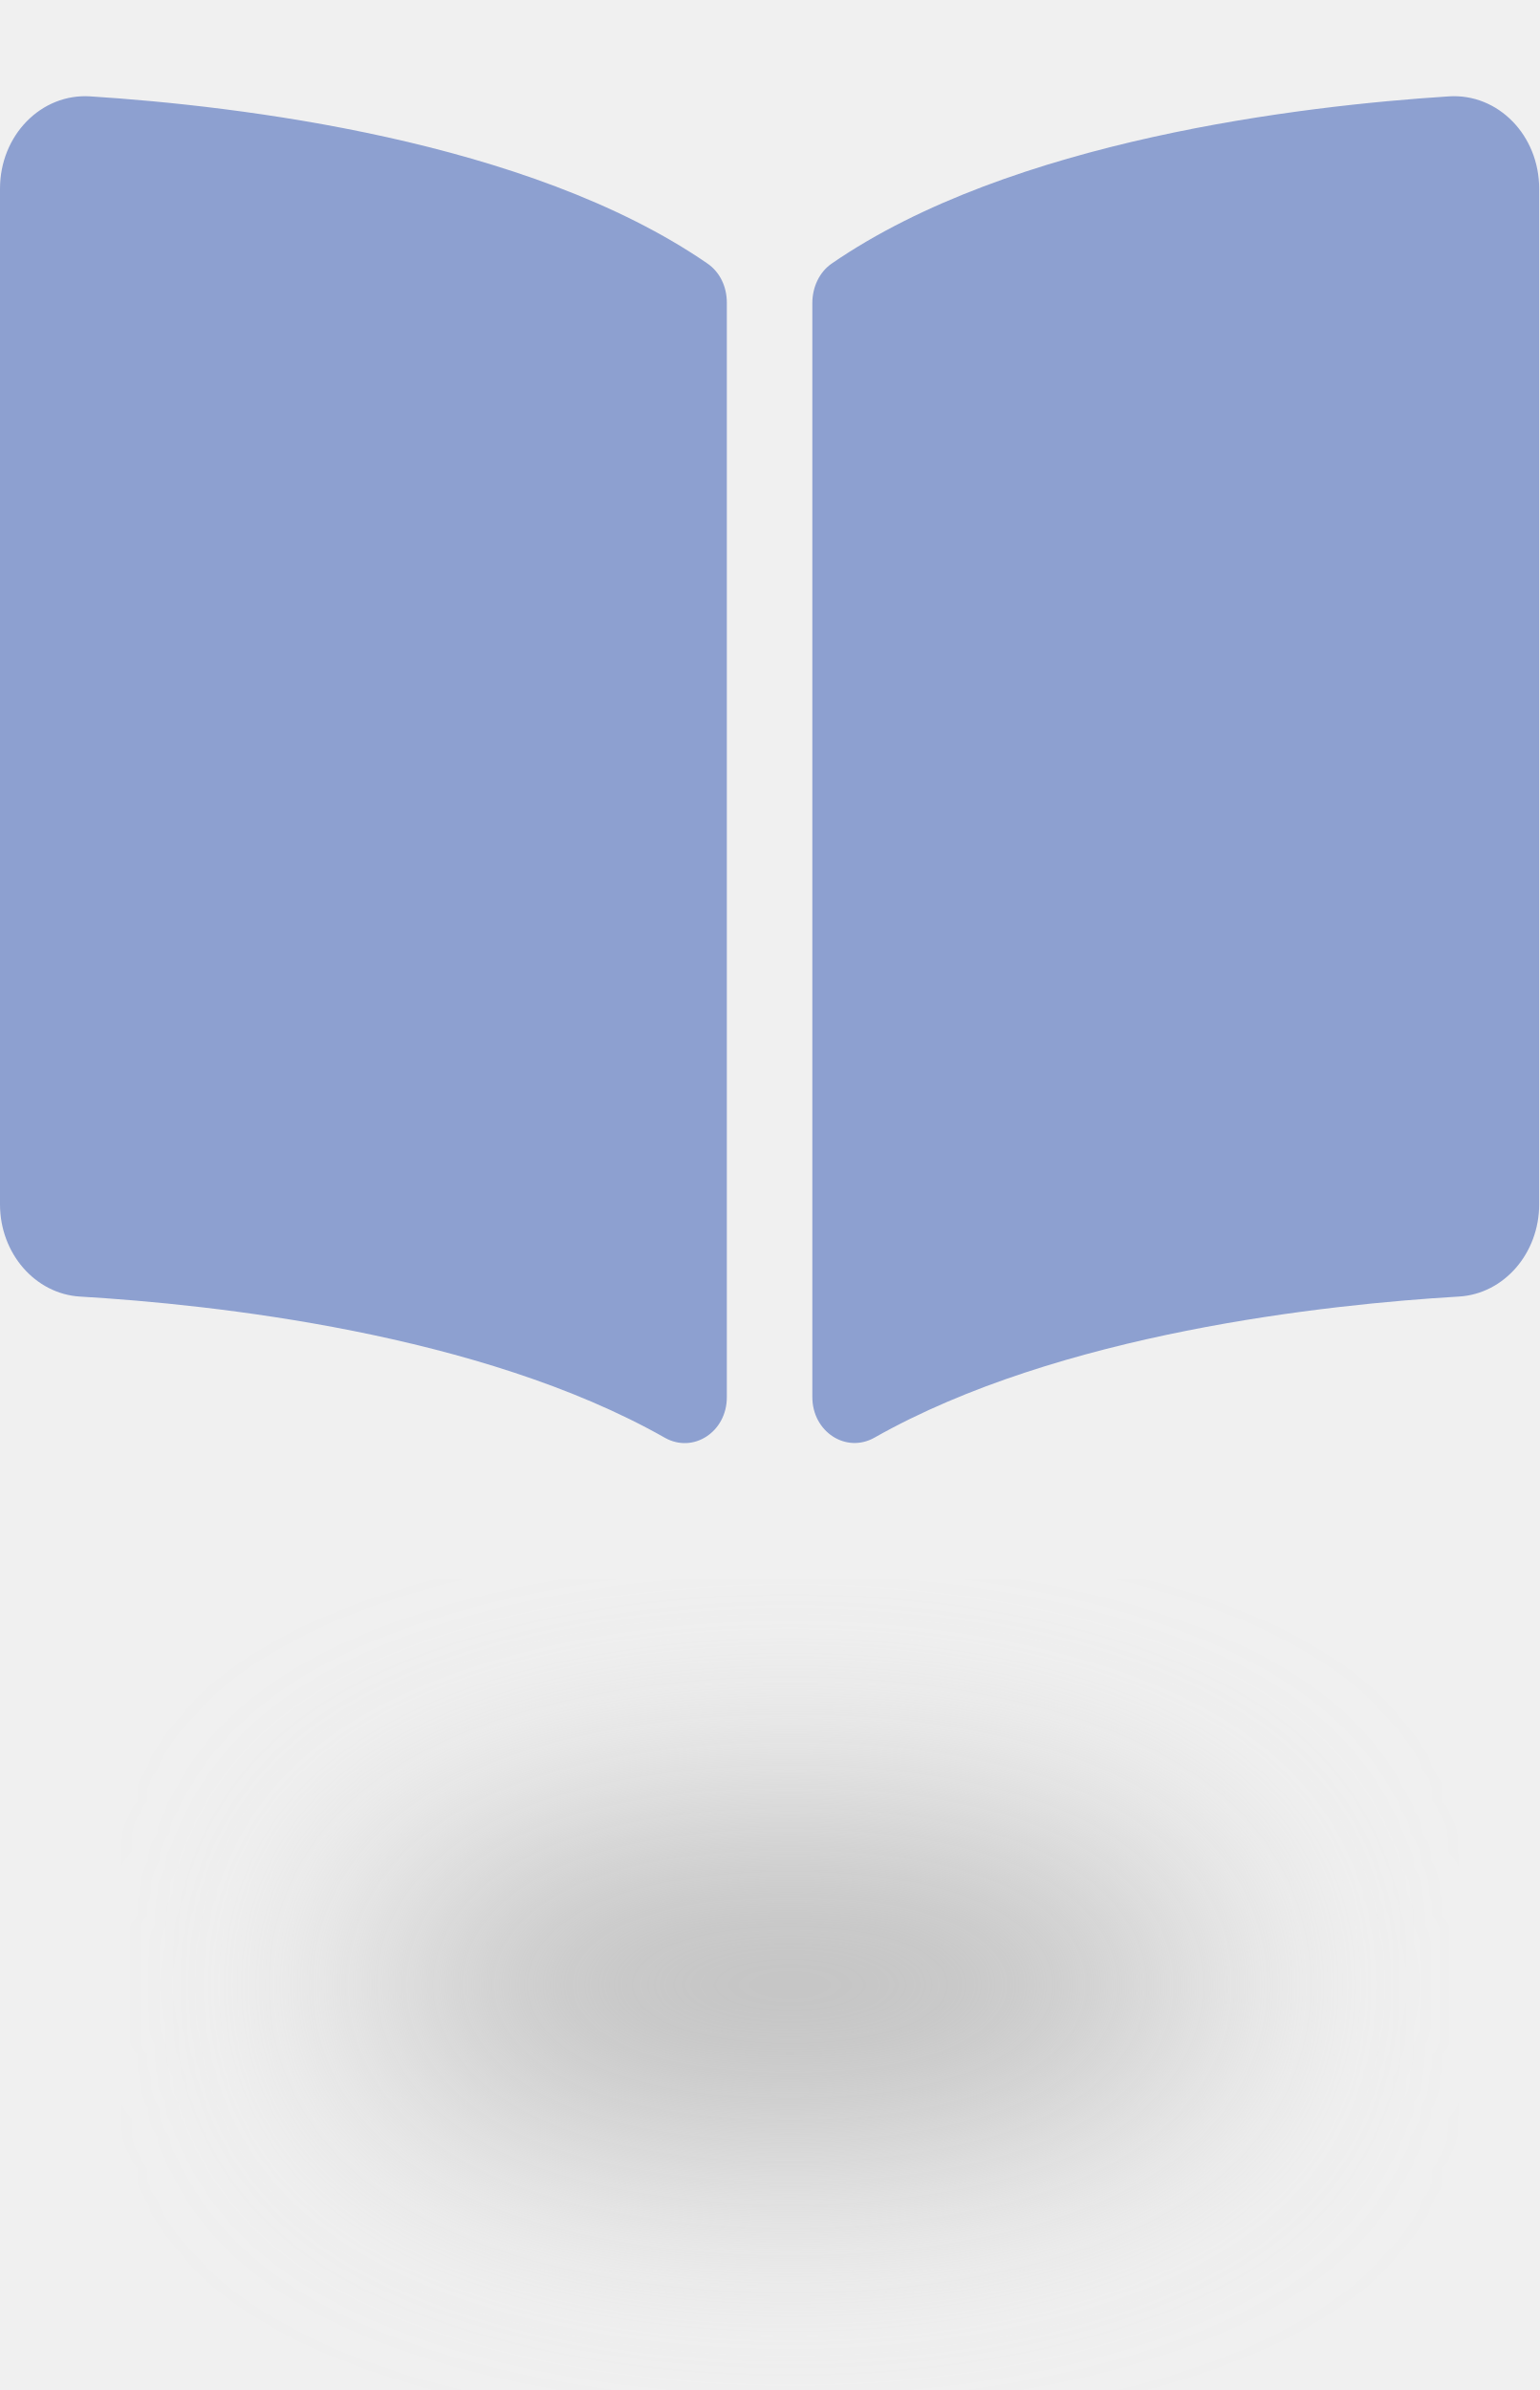
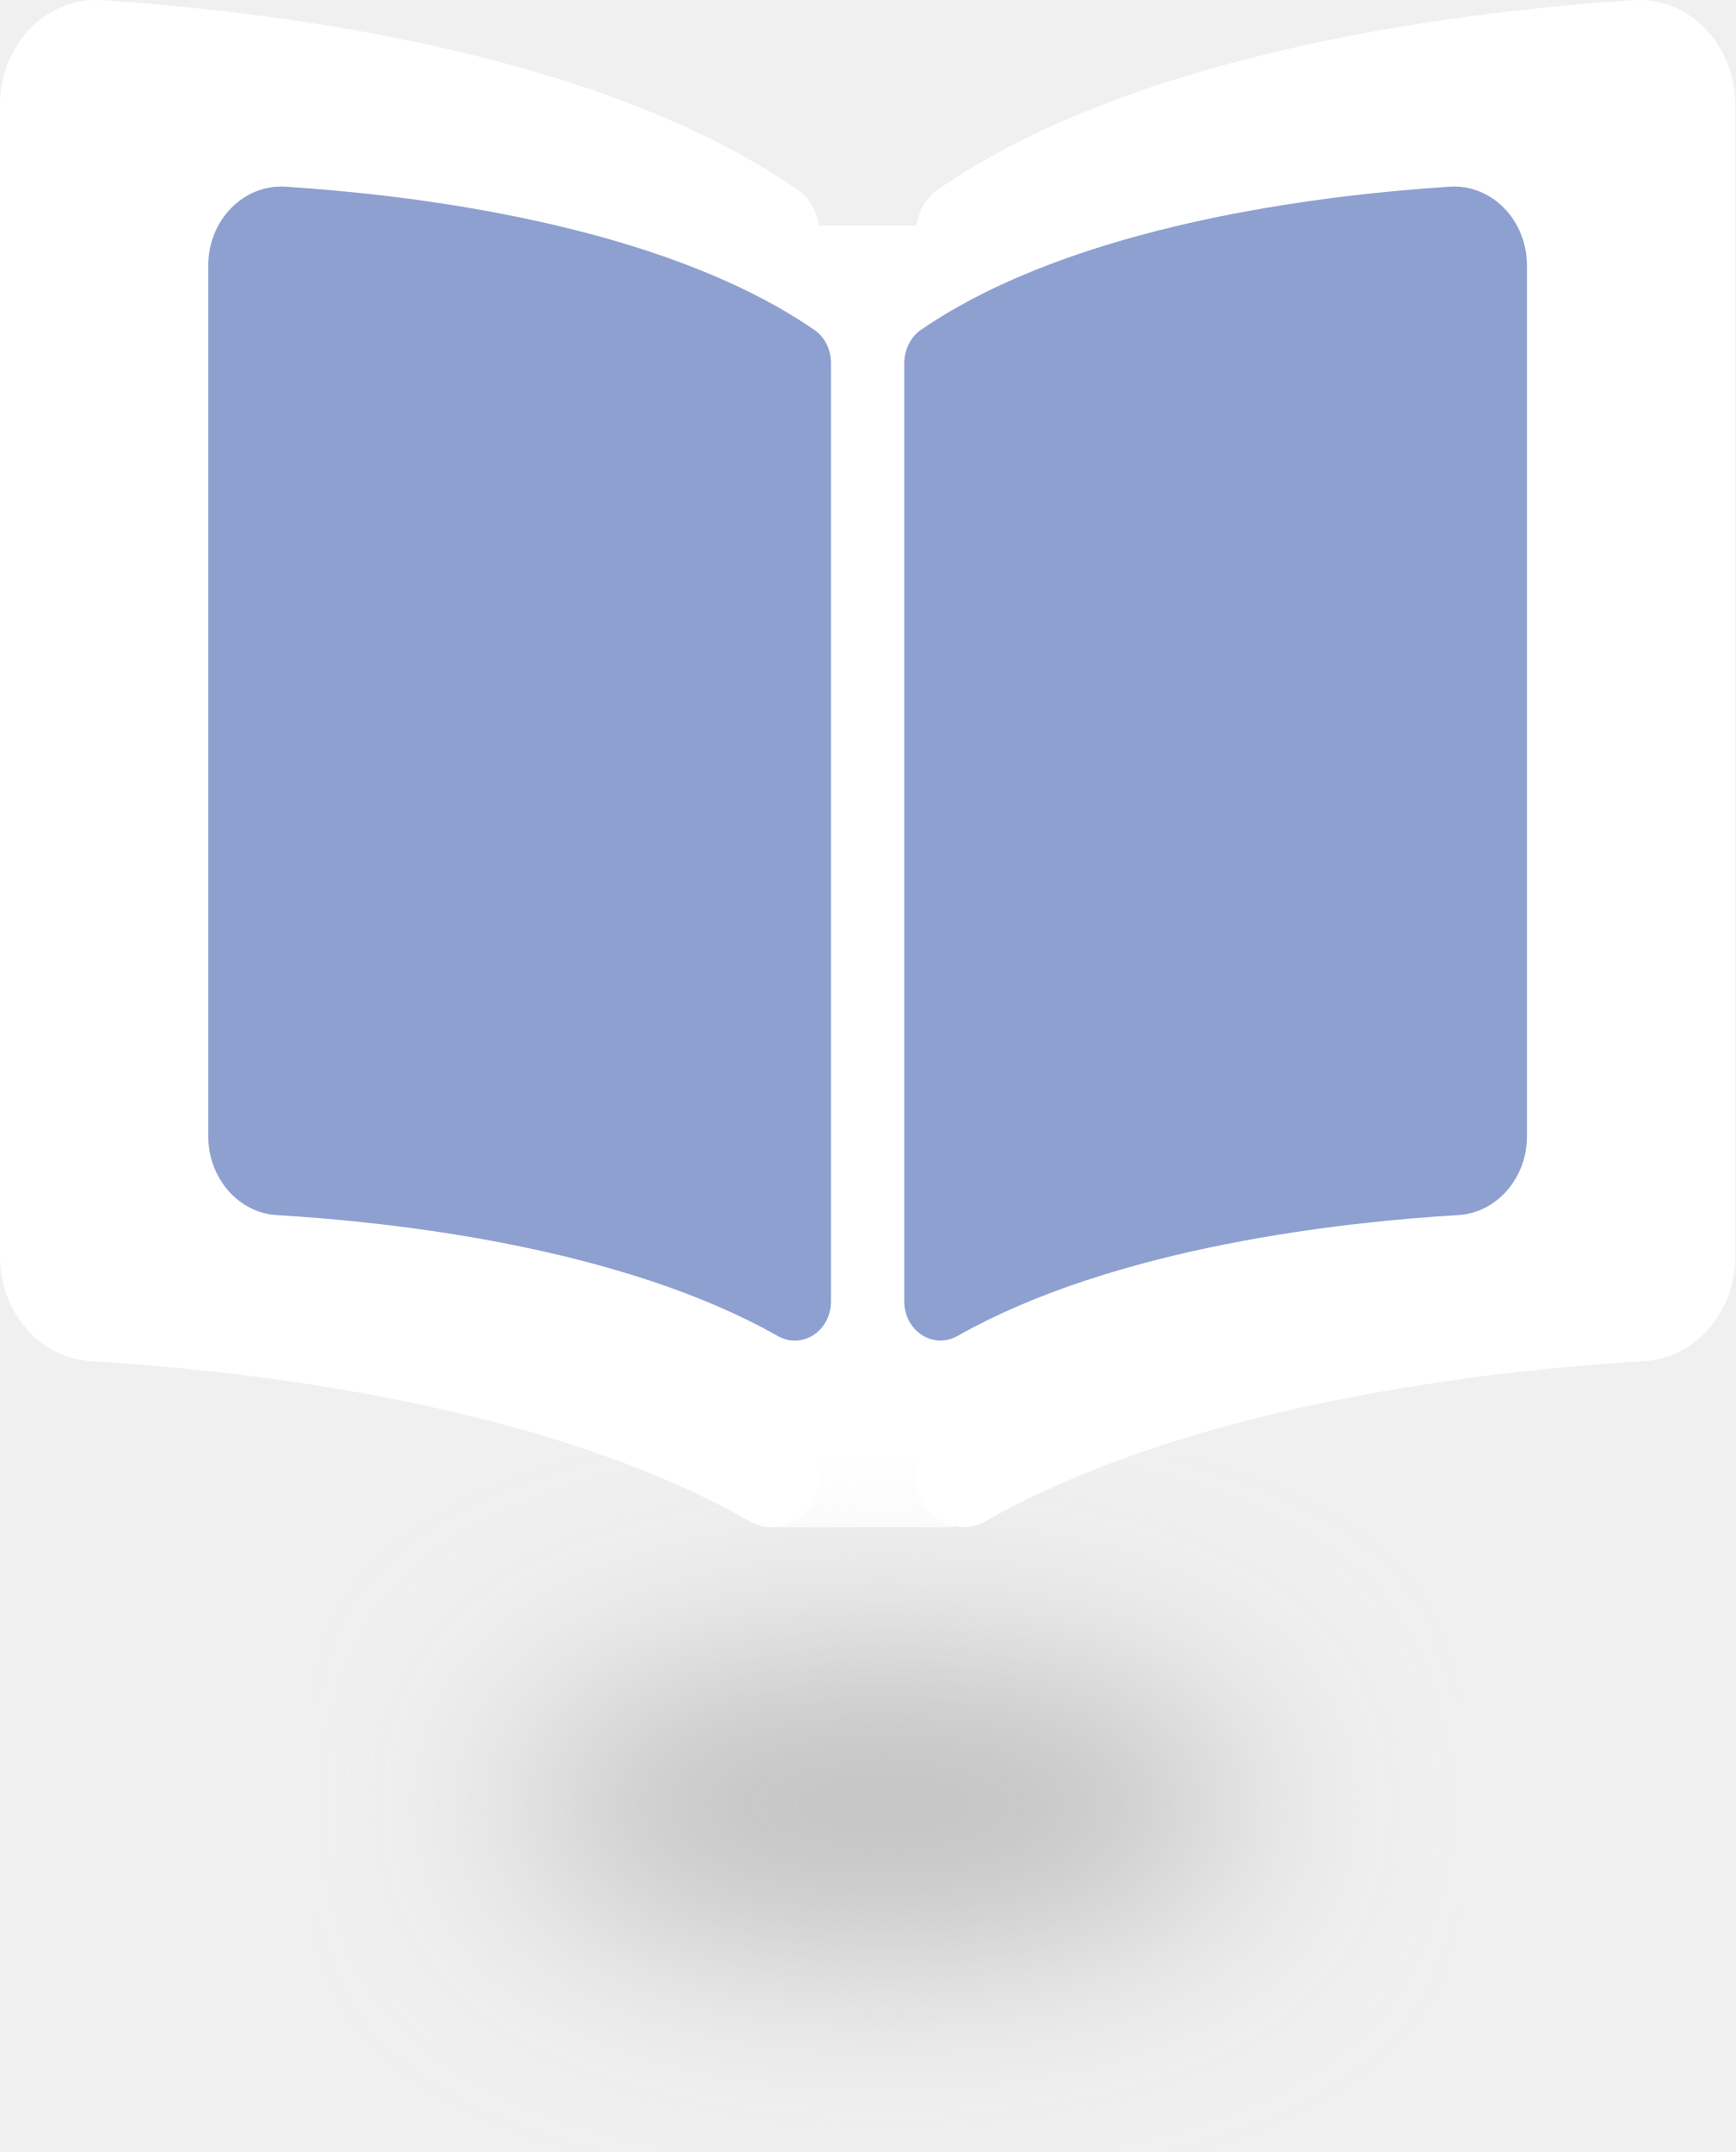
- <svg xmlns="http://www.w3.org/2000/svg" width="38" height="59" viewBox="0 0 38 59" fill="none">
+ <svg xmlns="http://www.w3.org/2000/svg" width="50" height="62" viewBox="0 0 50 62" fill="none">
+   <path d="M27.5 6.5H23.5H23L22 44H27.5V6.5Z" fill="white" />
  <g filter="url(#filter0_f)">
-     <ellipse cx="19.5" cy="49" rx="10.5" ry="4" fill="#BDBDBD" />
+     <ellipse cx="25.5" cy="52" rx="10.5" ry="4" fill="#BDBDBD" />
  </g>
-   <path d="M35.772 2.379C32.156 2.61 24.971 3.45 20.535 6.505C20.228 6.716 20.055 7.09 20.055 7.482V34.488C20.055 35.346 20.888 35.887 21.591 35.489C26.155 32.905 32.755 32.2 36.019 32.007C37.133 31.941 37.999 30.936 37.999 29.732V4.658C38 3.343 36.987 2.302 35.772 2.379ZM17.465 6.505C13.03 3.45 5.844 2.611 2.229 2.379C1.013 2.302 0 3.343 0 4.658V29.732C0 30.938 0.866 31.943 1.98 32.008C5.245 32.201 11.849 32.907 16.413 35.492C17.114 35.889 17.944 35.349 17.944 34.493V7.469C17.944 7.076 17.772 6.716 17.465 6.505Z" fill="#8DA0D0" />
+   <path d="M47.069 0.005C42.312 0.311 32.856 1.423 27.02 5.465C26.617 5.744 26.389 6.24 26.389 6.759V42.496C26.389 43.63 27.485 44.347 28.409 43.821C34.415 40.401 43.1 39.468 47.394 39.212C48.86 39.125 50 37.795 50 36.201V3.021C50.001 1.281 48.667 -0.097 47.069 0.005ZM22.98 5.465C17.144 1.423 7.689 0.312 2.932 0.005C1.333 -0.097 0 1.281 0 3.021V36.202C0 37.797 1.14 39.127 2.606 39.213C6.902 39.469 15.591 40.403 21.597 43.824C22.519 44.35 23.611 43.634 23.611 42.502V6.741C23.611 6.221 23.384 5.745 22.98 5.465Z" fill="white" />
+   <path d="M41.772 5.379C38.156 5.61 30.971 6.45 26.535 9.505C26.228 9.716 26.055 10.09 26.055 10.482V37.488C26.055 38.346 26.888 38.887 27.591 38.489C32.155 35.905 38.755 35.2 42.019 35.007C43.133 34.941 43.999 33.936 43.999 32.732V7.658C44 6.343 42.987 5.302 41.772 5.379ZM23.465 9.505C19.029 6.45 11.844 5.611 8.229 5.379C7.013 5.302 6 6.343 6 7.658V32.732C6 33.938 6.866 34.943 7.98 35.008C11.245 35.201 17.849 35.907 22.413 38.492C23.114 38.889 23.944 38.349 23.944 37.493V10.469C23.944 10.076 23.772 9.716 23.465 9.505Z" fill="#8DA0D0" />
  <defs>
-     <filter id="filter0_f" x="3" y="39" width="33" height="20" filterUnits="userSpaceOnUse" color-interpolation-filters="sRGB">
+     <filter id="filter0_f" x="9" y="42" width="33" height="20" filterUnits="userSpaceOnUse" color-interpolation-filters="sRGB">
      <feFlood flood-opacity="0" result="BackgroundImageFix" />
      <feBlend mode="normal" in="SourceGraphic" in2="BackgroundImageFix" result="shape" />
      <feGaussianBlur stdDeviation="3" result="effect1_foregroundBlur" />
    </filter>
  </defs>
</svg>
